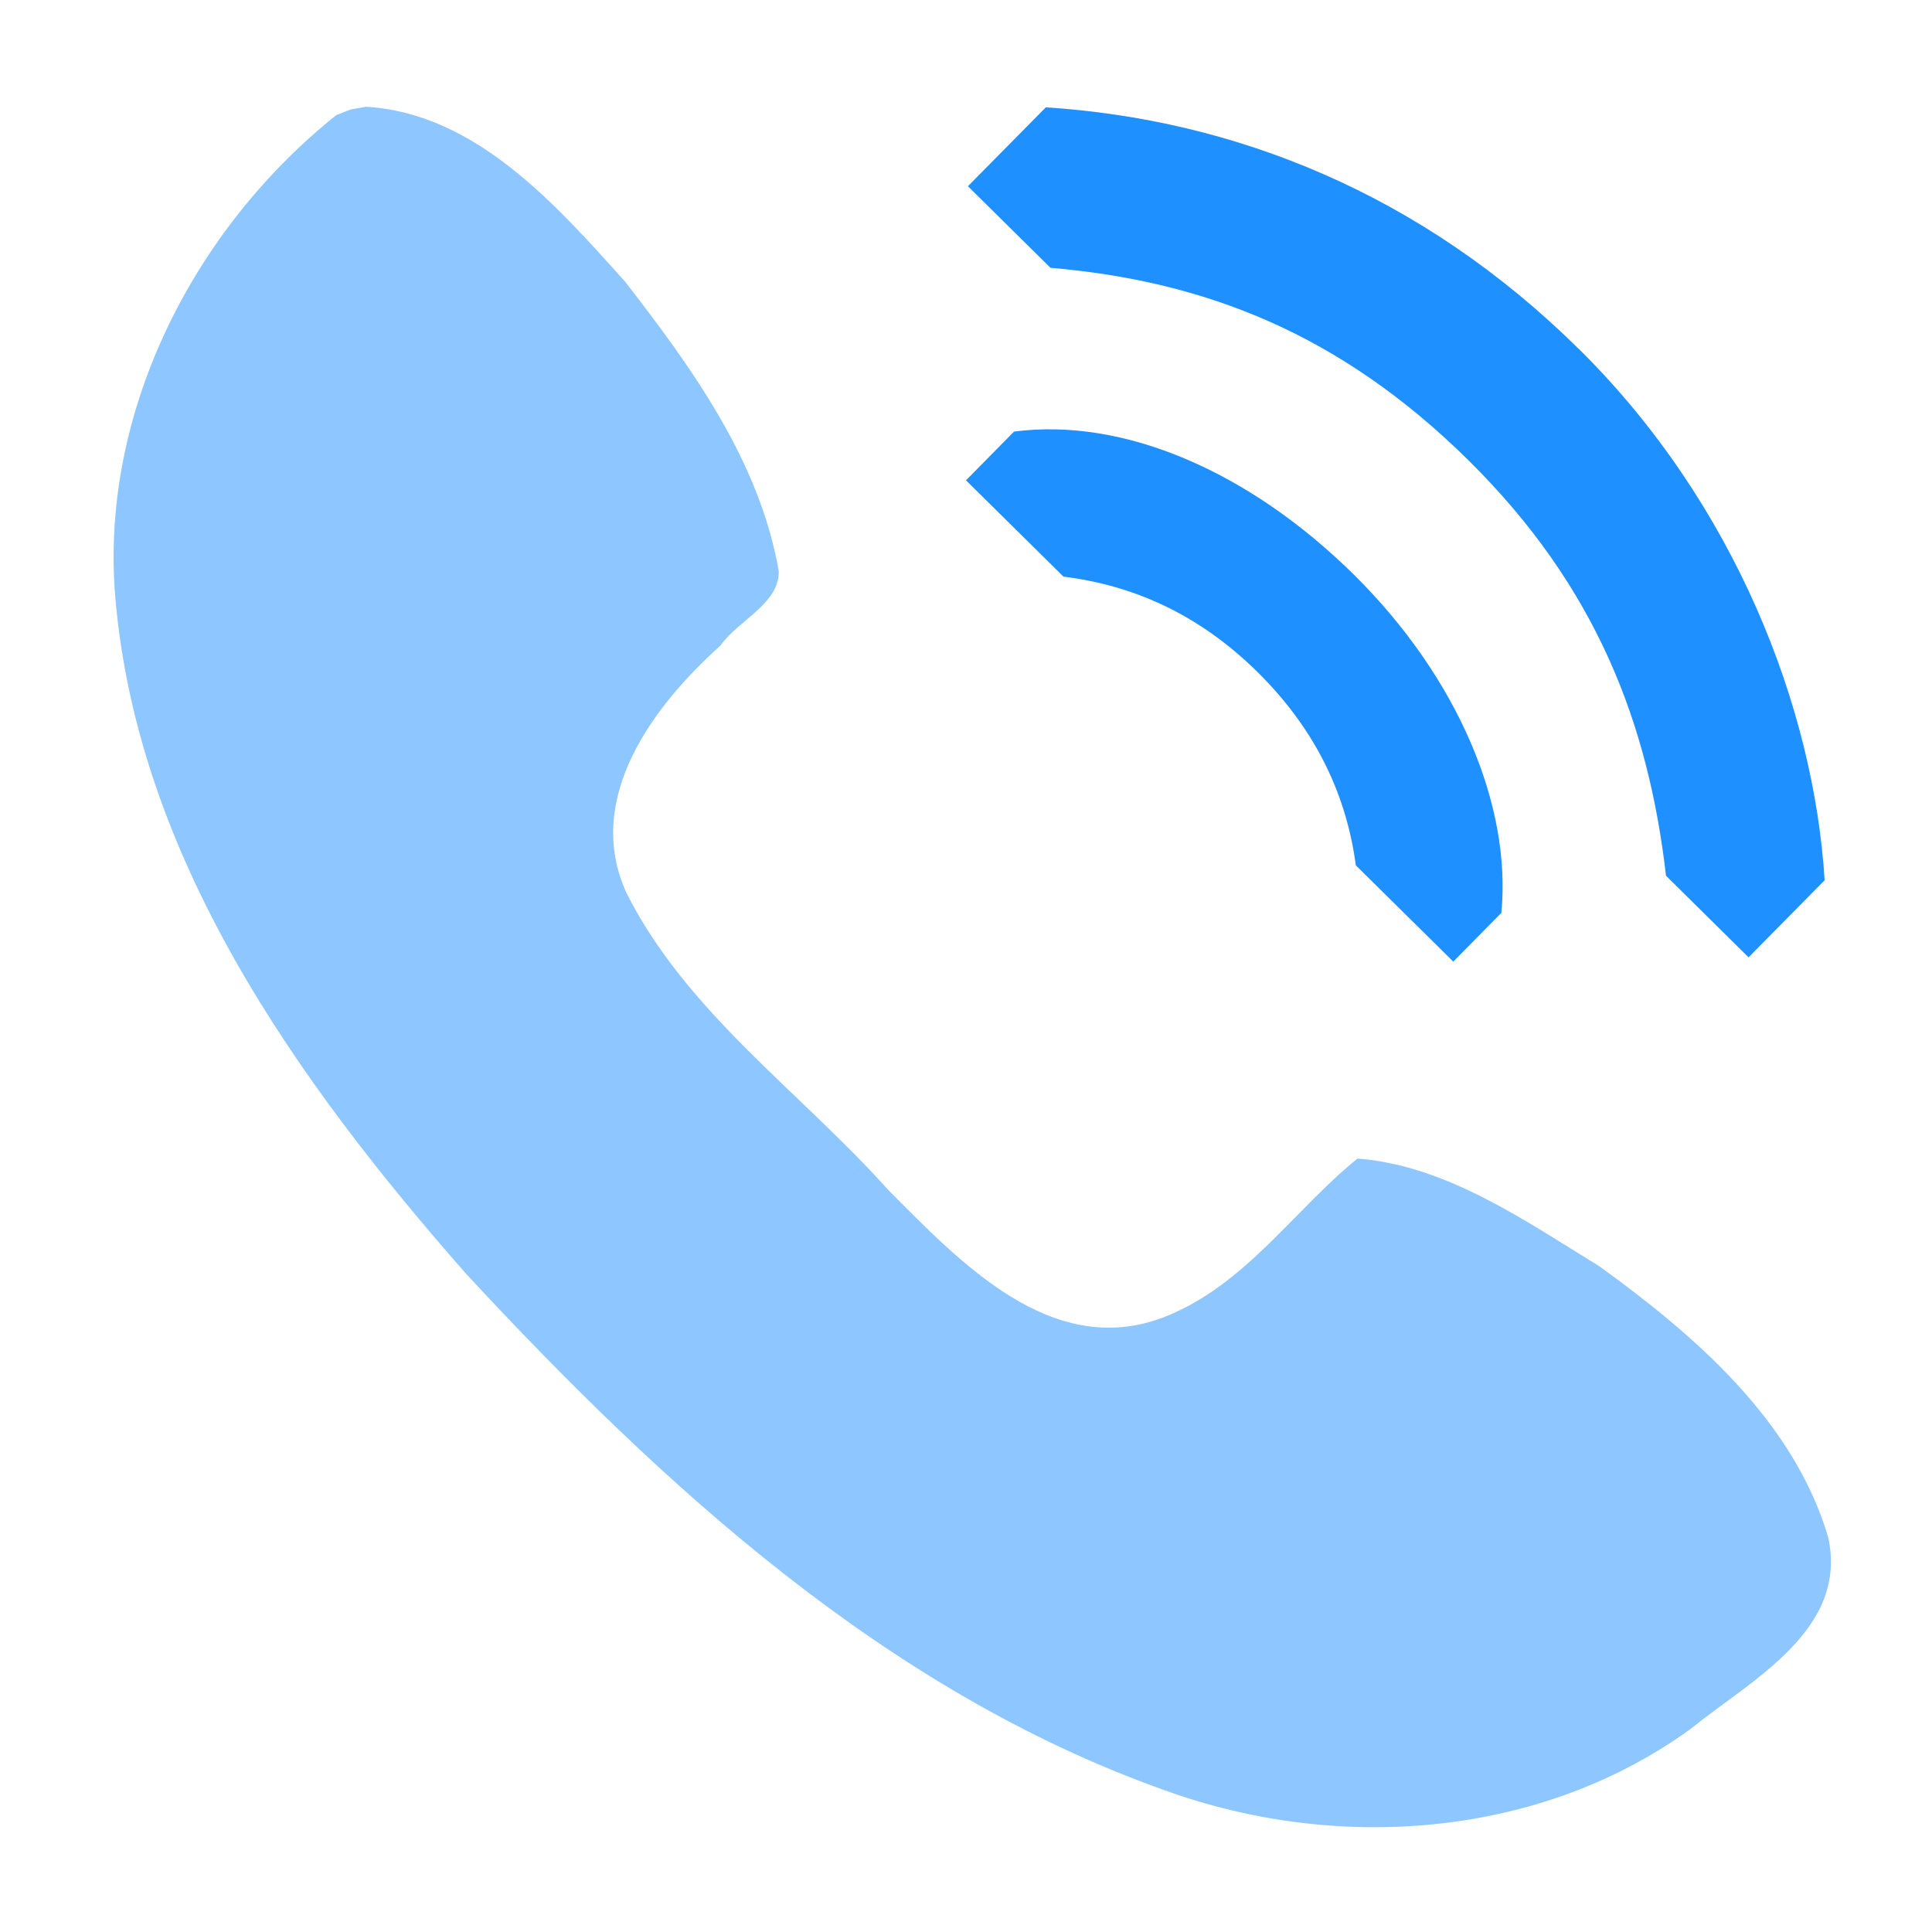
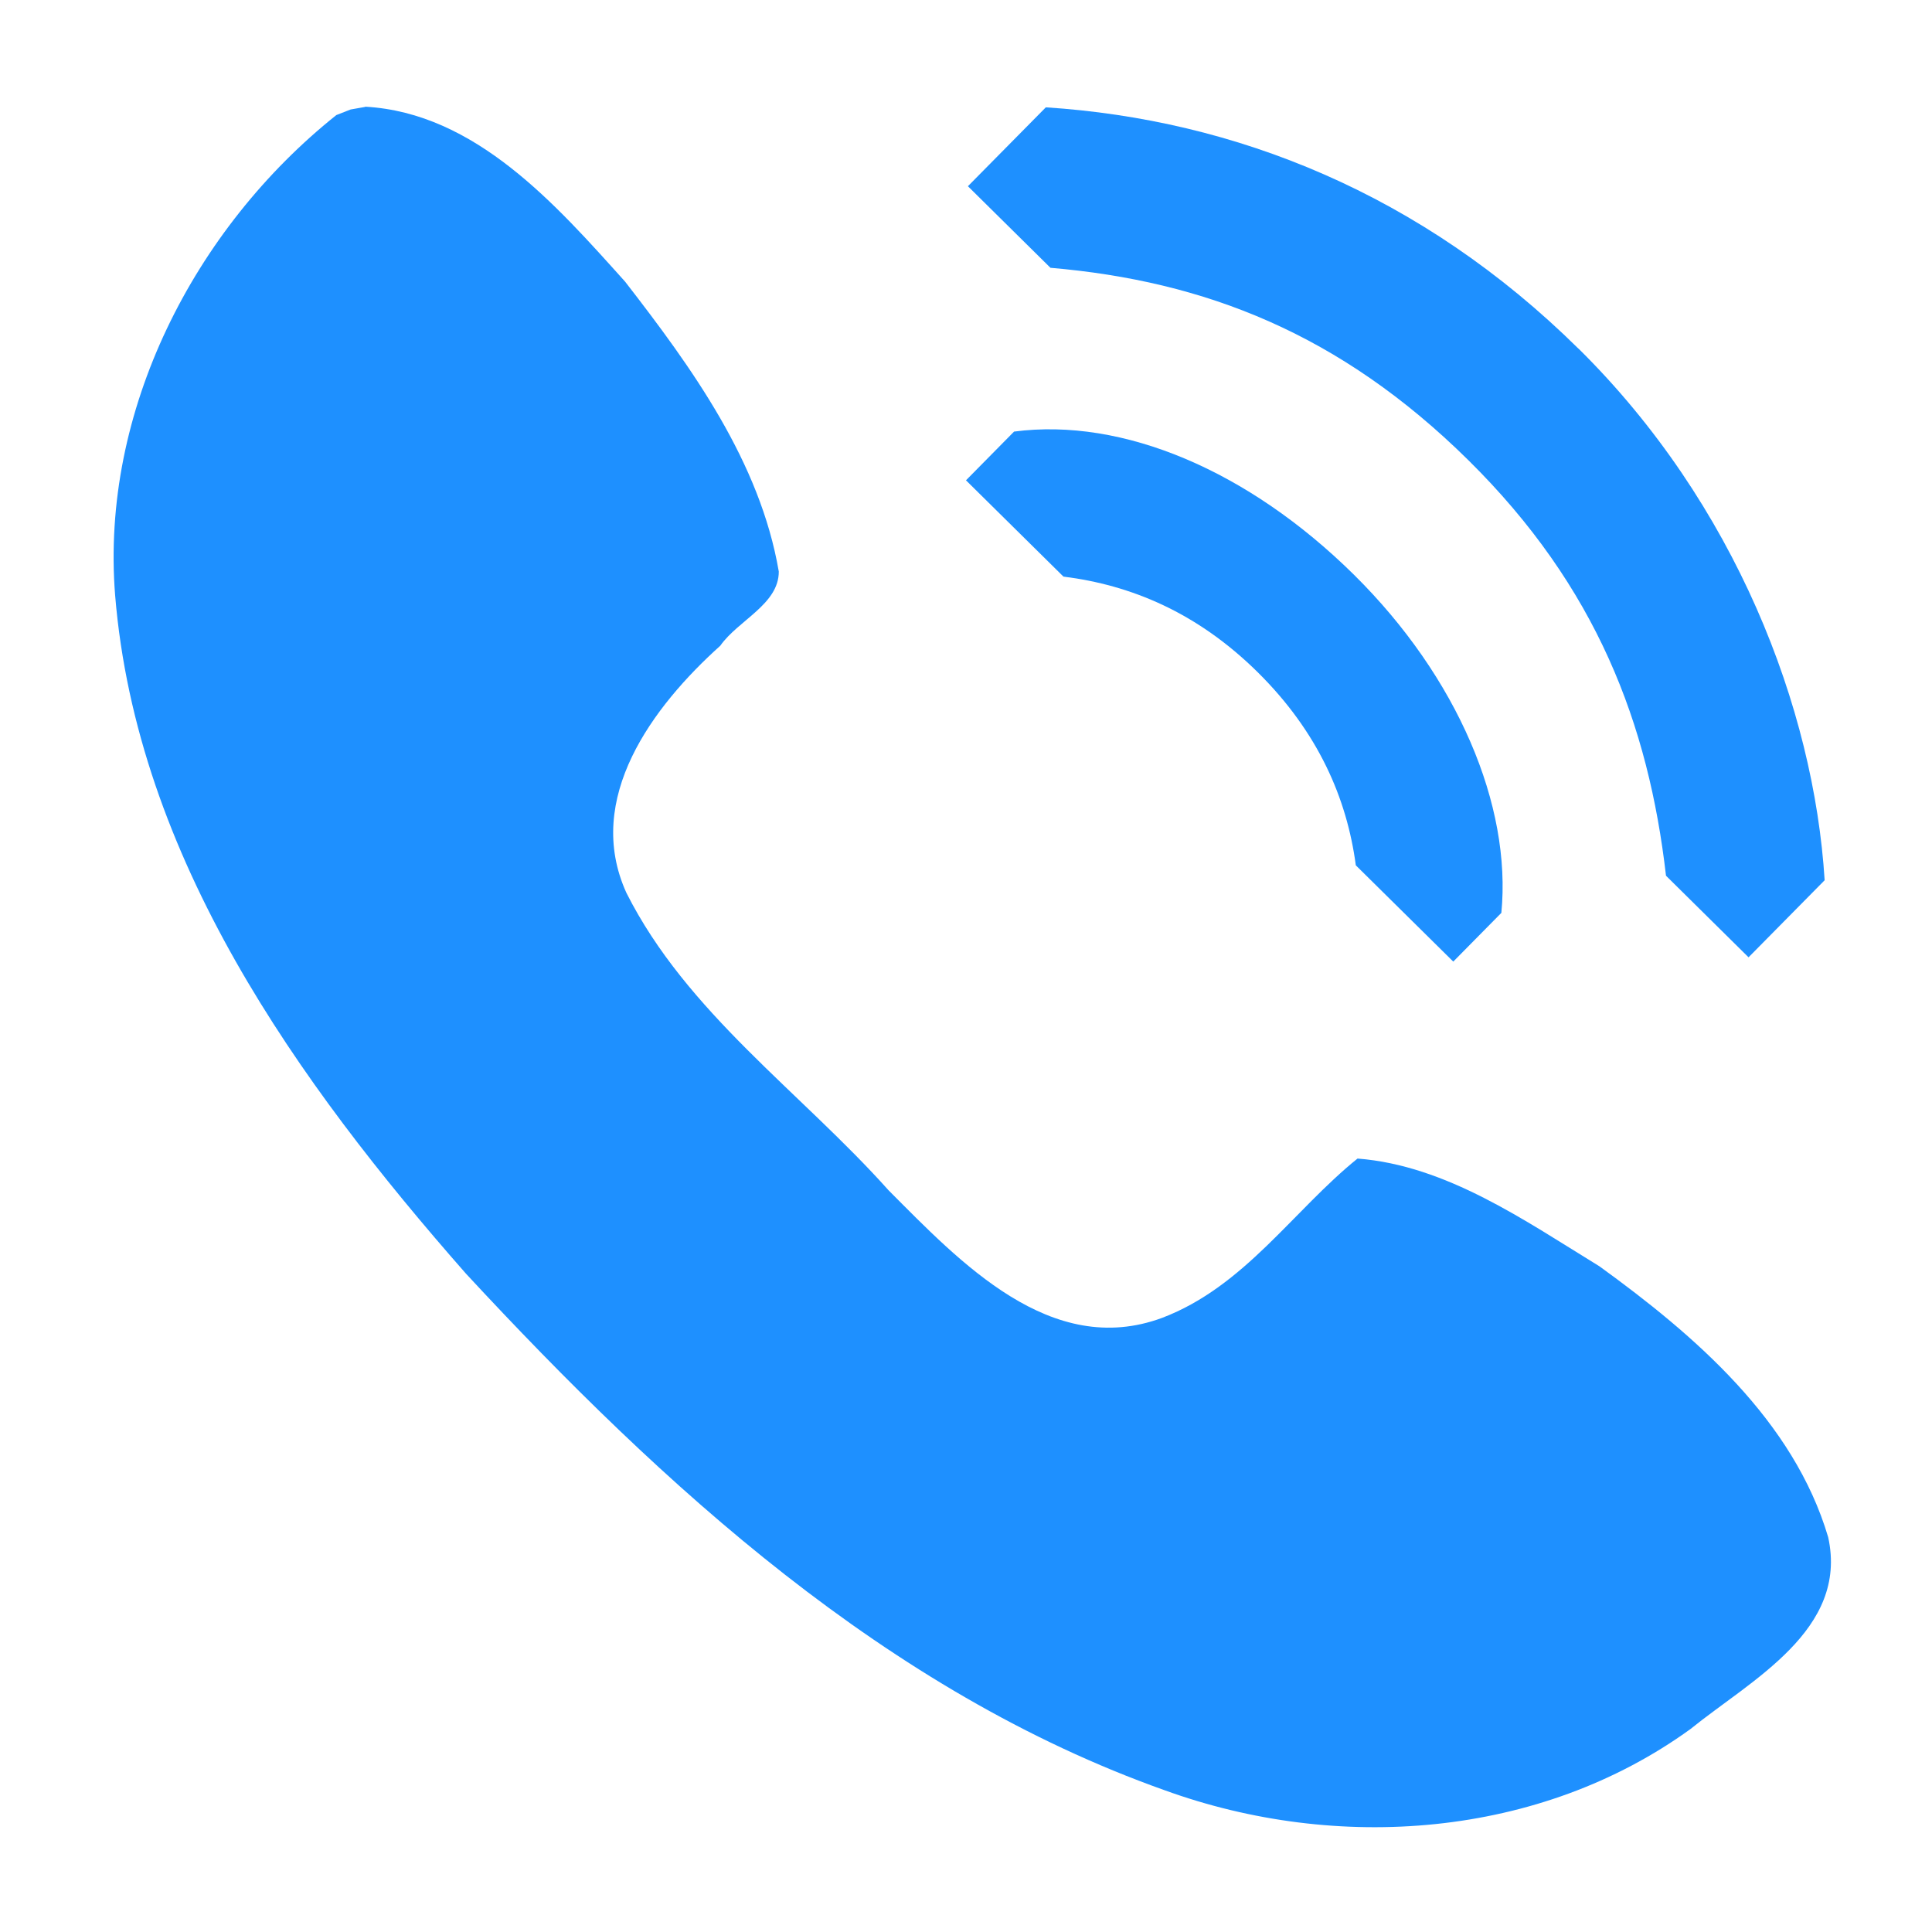
<svg xmlns="http://www.w3.org/2000/svg" id="svg7384" version="1.1" height="18" width="18">
  <defs id="defs7386">
    </defs>
  <g transform="translate(-80.0002,-744)" id="layer9" style="display:inline" />
  <g transform="translate(-80.0002,-744)" id="layer10" />
  <g transform="translate(-80.0002,-744)" id="layer11" />
  <g transform="translate(-80.0002,-744)" id="layer13" />
  <g transform="translate(-80.0002,-744)" id="layer14" />
  <g transform="translate(-80.0002,-744)" id="layer15" style="display:inline" />
  <g transform="translate(-80.0002,-744)" id="g4953" style="display:inline" />
  <g transform="translate(-80.0002,-744)" id="layer12" style="display:inline">
-     <g id="g2995" style="fill:#1e90ff">
-       <path style="color:#000000;fill:#1e90ff;fill-opacity:1;fill-rule:nonzero;stroke:none;stroke-width:1;marker:none;visibility:visible;display:inline;overflow:visible;enable-background:accumulate" id="rect11714-3" d="M 94.707,747.249 C 93.245,745.805 91.507,745.114 89.744,745 l -0.726,0.735 0.769,0.76 c 1.438,0.123 2.699,0.613 3.894,1.793 1.195,1.18 1.678,2.458 1.841,3.871 l 0.769,0.76 0.709,-0.718 c -0.1,-1.603 -0.831,-3.509 -2.293,-4.953 z" />
-       <path style="color:#000000;fill:#1e90ff;fill-opacity:1;fill-rule:nonzero;stroke:none;stroke-width:1;marker:none;visibility:visible;display:inline;overflow:visible;enable-background:accumulate" id="rect11703-1" d="m 92.615,749.355 c -0.984,-0.972 -2.156,-1.467 -3.167,-1.334 l -0.448,0.454 0.908,0.897 c 0.63,0.079 1.247,0.335 1.81,0.891 0.563,0.557 0.831,1.174 0.914,1.799 l 0.908,0.897 0.448,-0.454 c 0.097,-1.001 -0.408,-2.196 -1.373,-3.15 z" />
-     </g>
-     <path d="m 83.403,744.994 c 1.028,0.058 1.777,0.913 2.421,1.63 0.622,0.802 1.257,1.679 1.432,2.701 8.7e-4,0.305 -0.379,0.454 -0.545,0.691 -0.628,0.565 -1.274,1.423 -0.875,2.302 0.562,1.116 1.624,1.856 2.443,2.772 0.664,0.666 1.513,1.572 2.549,1.188 0.768,-0.292 1.221,-1.001 1.82,-1.484 0.829,0.064 1.56,0.579 2.254,1.004 0.889,0.644 1.809,1.436 2.131,2.524 0.19,0.866 -0.72,1.331 -1.283,1.787 -1.406,1.018 -3.294,1.153 -4.9,0.57 -2.587,-0.919 -4.672,-2.831 -6.508,-4.812 -1.569,-1.785 -3.068,-3.877 -3.269,-6.319 -0.138,-1.718 0.737,-3.42 2.061,-4.476 l 0.133,-0.052 0.136,-0.024 z" id="path44084" style="fill:#1e90ff;fill-opacity:1;stroke:none;display:inline;enable-background:new;opacity:0.5" />
+     <path d="M 94.707,747.249 C 93.245,745.805 91.507,745.114 89.744,745 l -0.726,0.735 0.769,0.76 c 1.438,0.123 2.699,0.613 3.894,1.793 1.195,1.18 1.678,2.458 1.841,3.871 l 0.769,0.76 0.709,-0.718 c -0.1,-1.603 -0.831,-3.509 -2.293,-4.953 z" id="rect11714-3" style="color:#000000;fill:#1e90ff;fill-opacity:1;fill-rule:nonzero;stroke:none;stroke-width:1;marker:none;visibility:visible;display:inline;overflow:visible;enable-background:accumulate" />
+     <path d="m 92.615,749.355 c -0.984,-0.972 -2.156,-1.467 -3.167,-1.334 l -0.448,0.454 0.908,0.897 c 0.63,0.079 1.247,0.335 1.81,0.891 0.563,0.557 0.831,1.174 0.914,1.799 l 0.908,0.897 0.448,-0.454 c 0.097,-1.001 -0.408,-2.196 -1.373,-3.15 z" id="rect11703-1" style="color:#000000;fill:#1e90ff;fill-opacity:1;fill-rule:nonzero;stroke:none;stroke-width:1;marker:none;visibility:visible;display:inline;overflow:visible;enable-background:accumulate" />
+     <path d="m 83.403,744.994 c 1.028,0.058 1.777,0.913 2.421,1.63 0.622,0.802 1.257,1.679 1.432,2.701 8.7e-4,0.305 -0.379,0.454 -0.545,0.691 -0.628,0.565 -1.274,1.423 -0.875,2.302 0.562,1.116 1.624,1.856 2.443,2.772 0.664,0.666 1.513,1.572 2.549,1.188 0.768,-0.292 1.221,-1.001 1.82,-1.484 0.829,0.064 1.56,0.579 2.254,1.004 0.889,0.644 1.809,1.436 2.131,2.524 0.19,0.866 -0.72,1.331 -1.283,1.787 -1.406,1.018 -3.294,1.153 -4.9,0.57 -2.587,-0.919 -4.672,-2.831 -6.508,-4.812 -1.569,-1.785 -3.068,-3.877 -3.269,-6.319 -0.138,-1.718 0.737,-3.42 2.061,-4.476 l 0.133,-0.052 0.136,-0.024 z" id="path44084" style="fill:#1e90ff;fill-opacity:1;stroke:none;display:inline;enable-background:new;opacity:1" />
  </g>
</svg>
